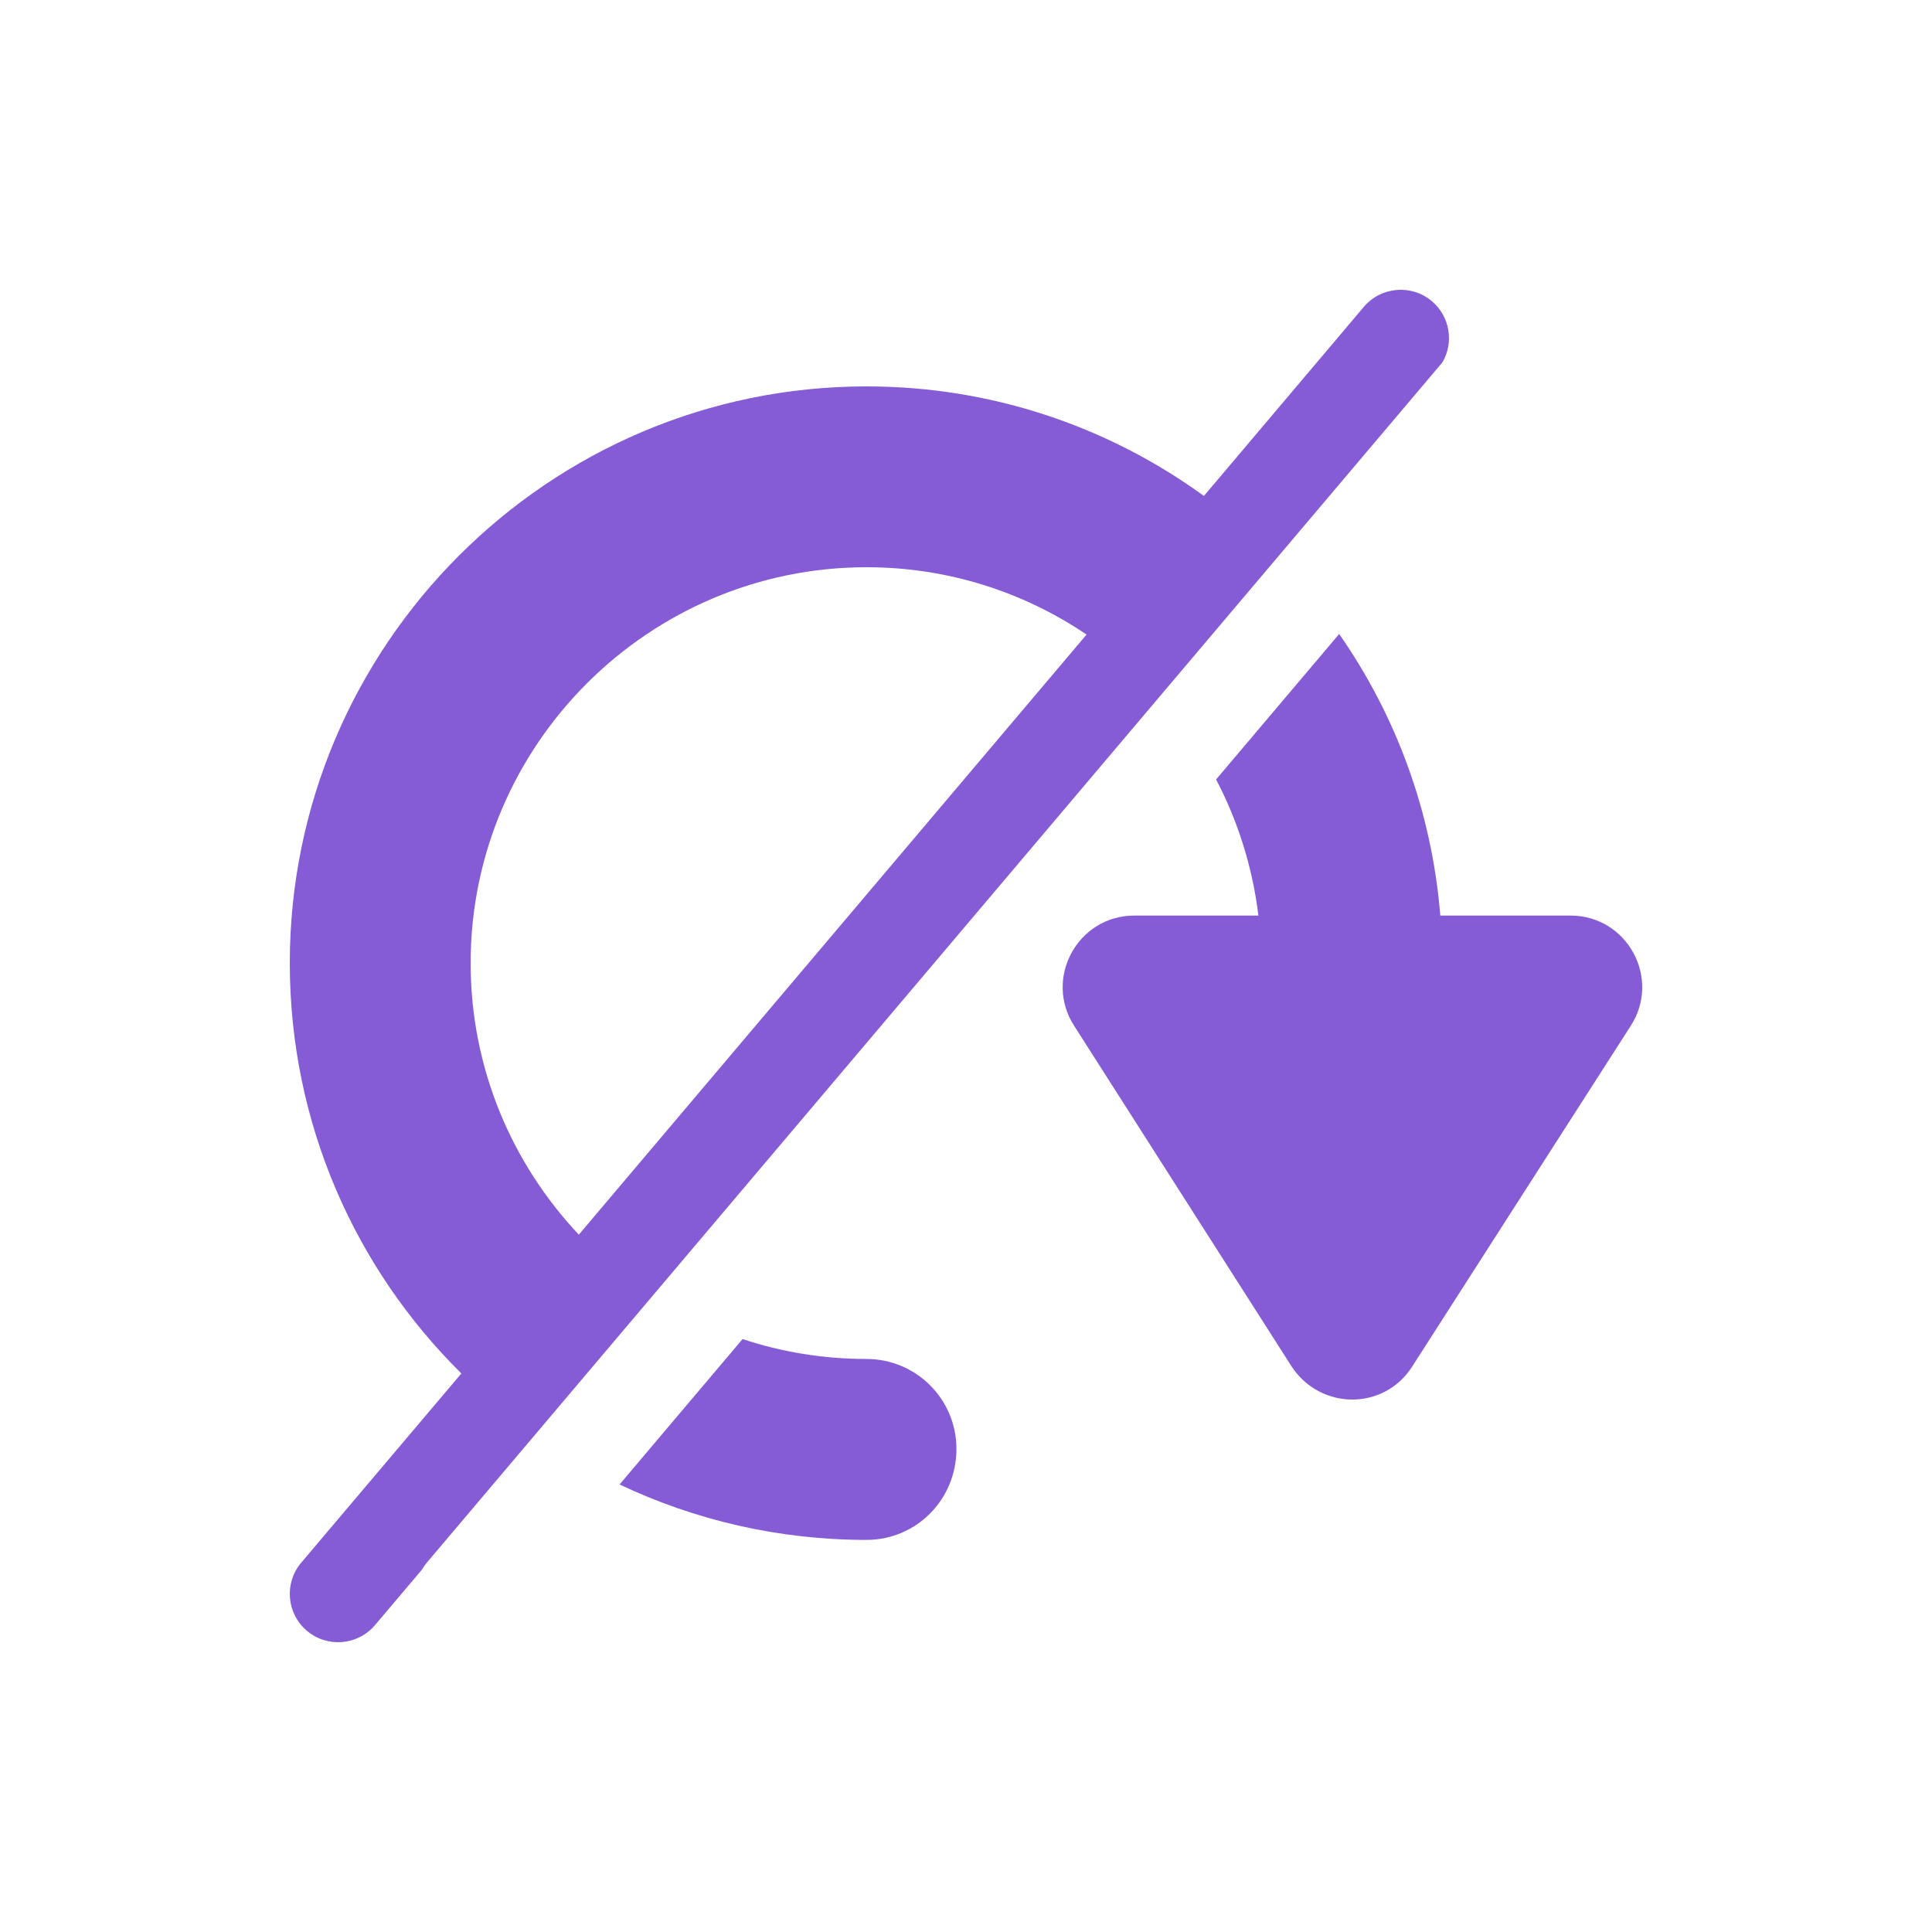
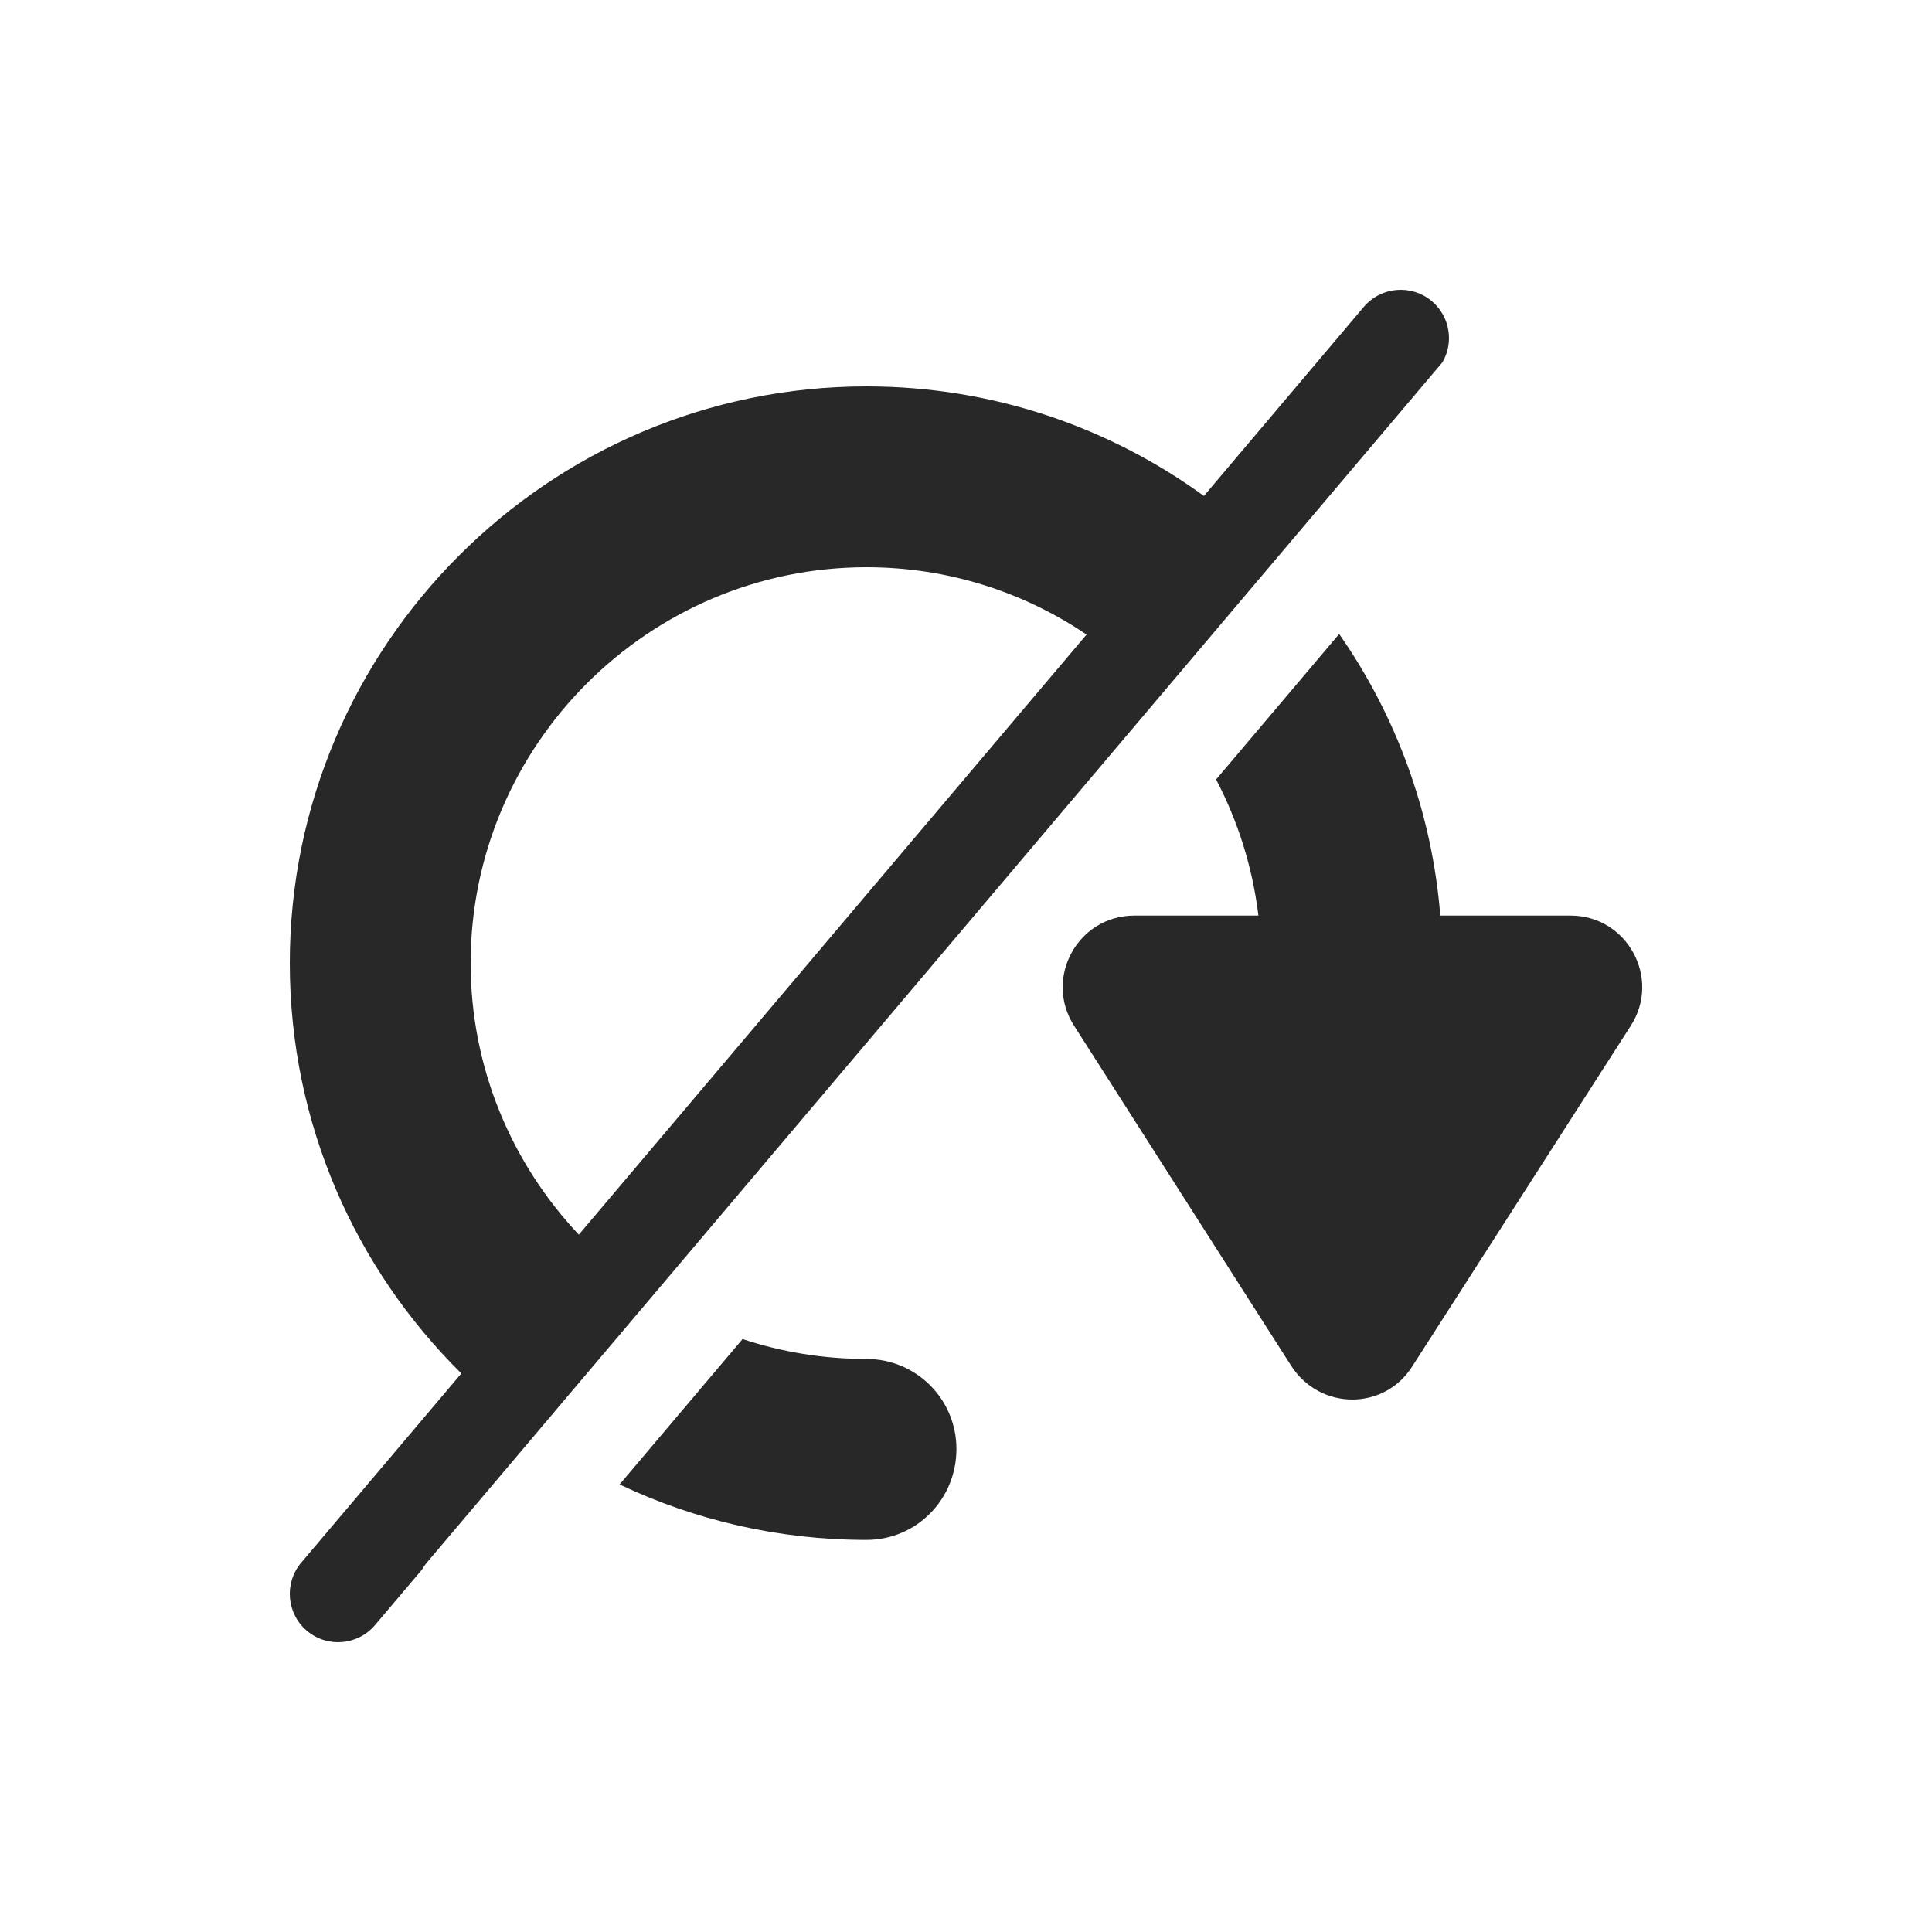
<svg xmlns="http://www.w3.org/2000/svg" width="20px" height="20px" viewBox="0 0 20 20" version="1.1">
  <defs />
  <g id="dont-rotate-active" stroke="none" stroke-width="1" fill="none" fill-rule="evenodd">
-     <path d="M12.589,8.069 L13.863,6.563 C14.449,7.403 14.823,8.401 14.91,9.478 L16.258,9.478 C16.847,9.478 17.2,10.131 16.879,10.623 L14.621,14.143 C14.332,14.603 13.669,14.603 13.369,14.143 L11.122,10.623 C10.801,10.131 11.154,9.478 11.743,9.478 L13.027,9.478 C12.966,8.975 12.814,8.499 12.589,8.069 Z M14.932,3.751 L4.418,16.177 C4.399,16.2 4.382,16.224 4.368,16.249 L3.882,16.823 C3.703,17.034 3.388,17.06 3.177,16.882 C2.966,16.703 2.94,16.388 3.118,16.177 L4.776,14.218 C3.68,13.135 3,11.632 3,9.97 C3,6.686 5.675,4 8.97,4 C10.274,4 11.481,4.421 12.463,5.134 L14.118,3.177 C14.297,2.966 14.612,2.94 14.823,3.118 C15.011,3.277 15.052,3.546 14.932,3.751 Z M6.414,15.367 L7.687,13.862 C8.091,13.996 8.523,14.068 8.97,14.068 C9.485,14.068 9.901,14.485 9.901,14.999 C9.901,15.524 9.485,15.941 8.97,15.941 C8.056,15.941 7.189,15.735 6.414,15.367 Z M11.248,6.569 C10.597,6.129 9.814,5.872 8.97,5.872 C6.714,5.872 4.872,7.713 4.872,9.97 C4.872,11.057 5.299,12.046 5.992,12.781 L11.248,6.569 Z" id="Combined-Shape" fill="#855CD6" />
+     <path d="M12.589,8.069 L13.863,6.563 C14.449,7.403 14.823,8.401 14.91,9.478 L16.258,9.478 C16.847,9.478 17.2,10.131 16.879,10.623 L14.621,14.143 C14.332,14.603 13.669,14.603 13.369,14.143 L11.122,10.623 C10.801,10.131 11.154,9.478 11.743,9.478 L13.027,9.478 C12.966,8.975 12.814,8.499 12.589,8.069 Z M14.932,3.751 L4.418,16.177 C4.399,16.2 4.382,16.224 4.368,16.249 L3.882,16.823 C3.703,17.034 3.388,17.06 3.177,16.882 C2.966,16.703 2.94,16.388 3.118,16.177 L4.776,14.218 C3.68,13.135 3,11.632 3,9.97 C3,6.686 5.675,4 8.97,4 C10.274,4 11.481,4.421 12.463,5.134 L14.118,3.177 C14.297,2.966 14.612,2.94 14.823,3.118 C15.011,3.277 15.052,3.546 14.932,3.751 Z M6.414,15.367 L7.687,13.862 C8.091,13.996 8.523,14.068 8.97,14.068 C9.485,14.068 9.901,14.485 9.901,14.999 C9.901,15.524 9.485,15.941 8.97,15.941 C8.056,15.941 7.189,15.735 6.414,15.367 Z M11.248,6.569 C10.597,6.129 9.814,5.872 8.97,5.872 C6.714,5.872 4.872,7.713 4.872,9.97 C4.872,11.057 5.299,12.046 5.992,12.781 L11.248,6.569 Z" id="Combined-Shape" fill="#282828" />
  </g>
</svg>
